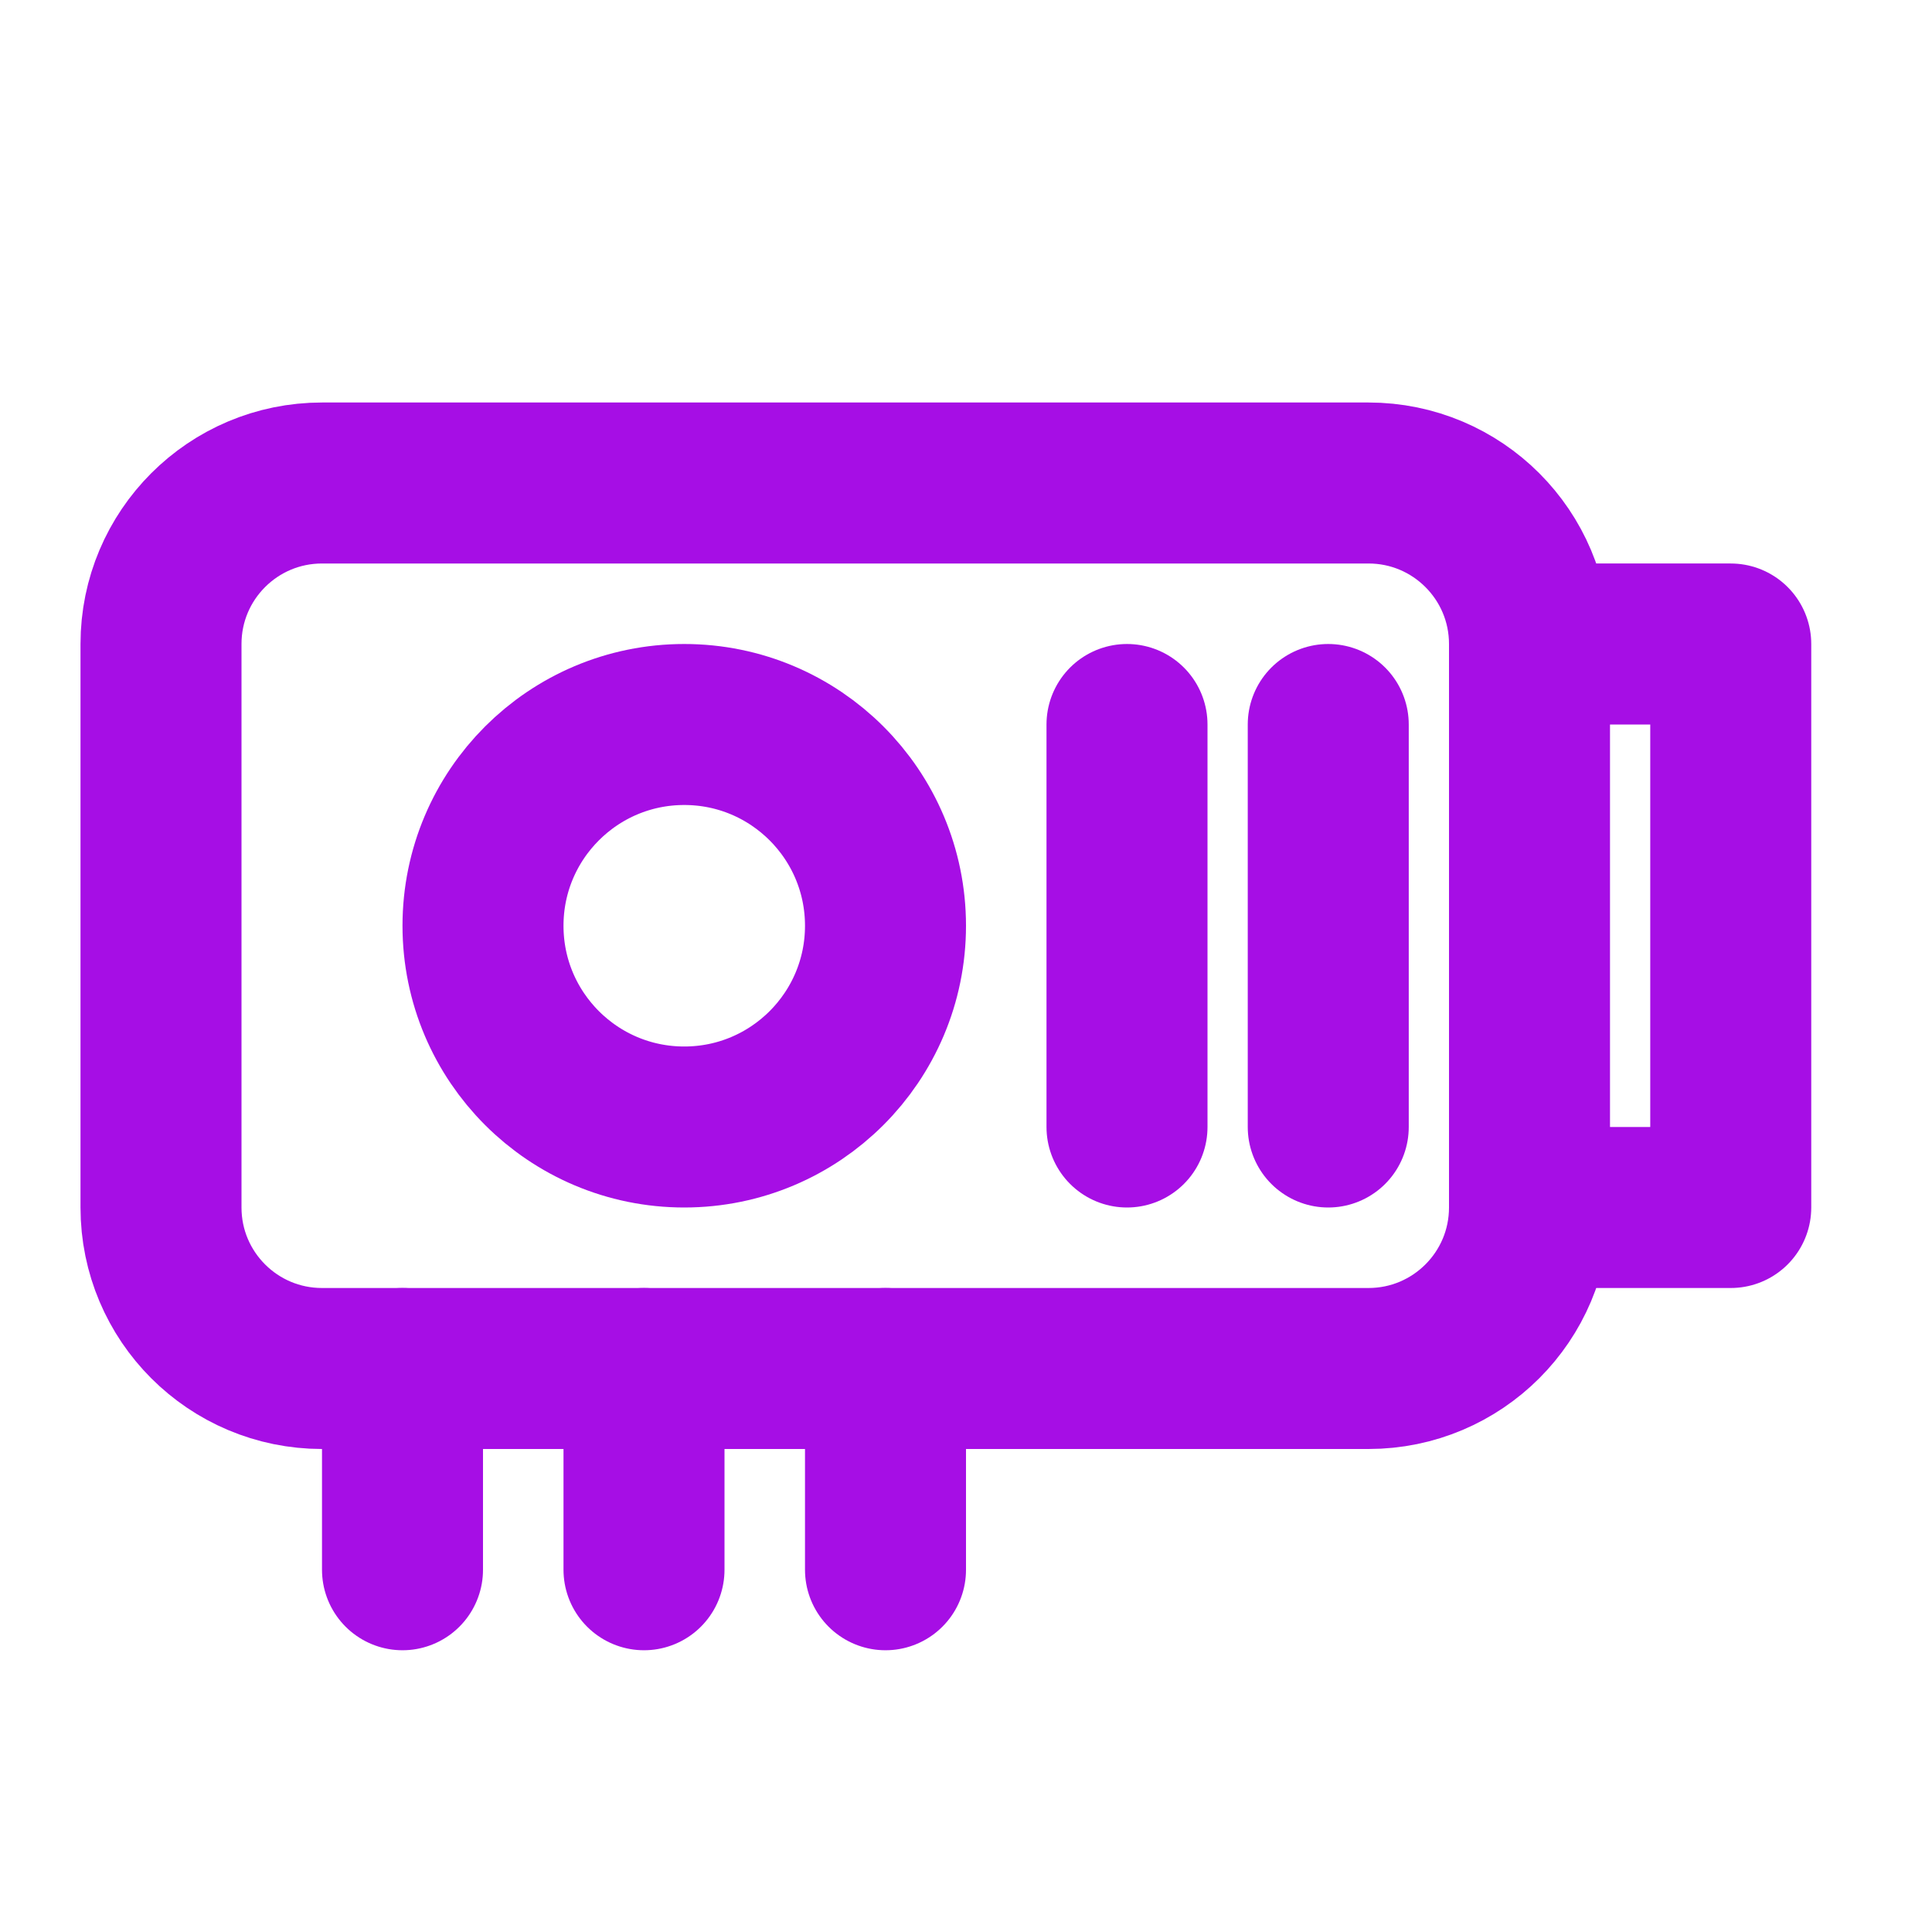
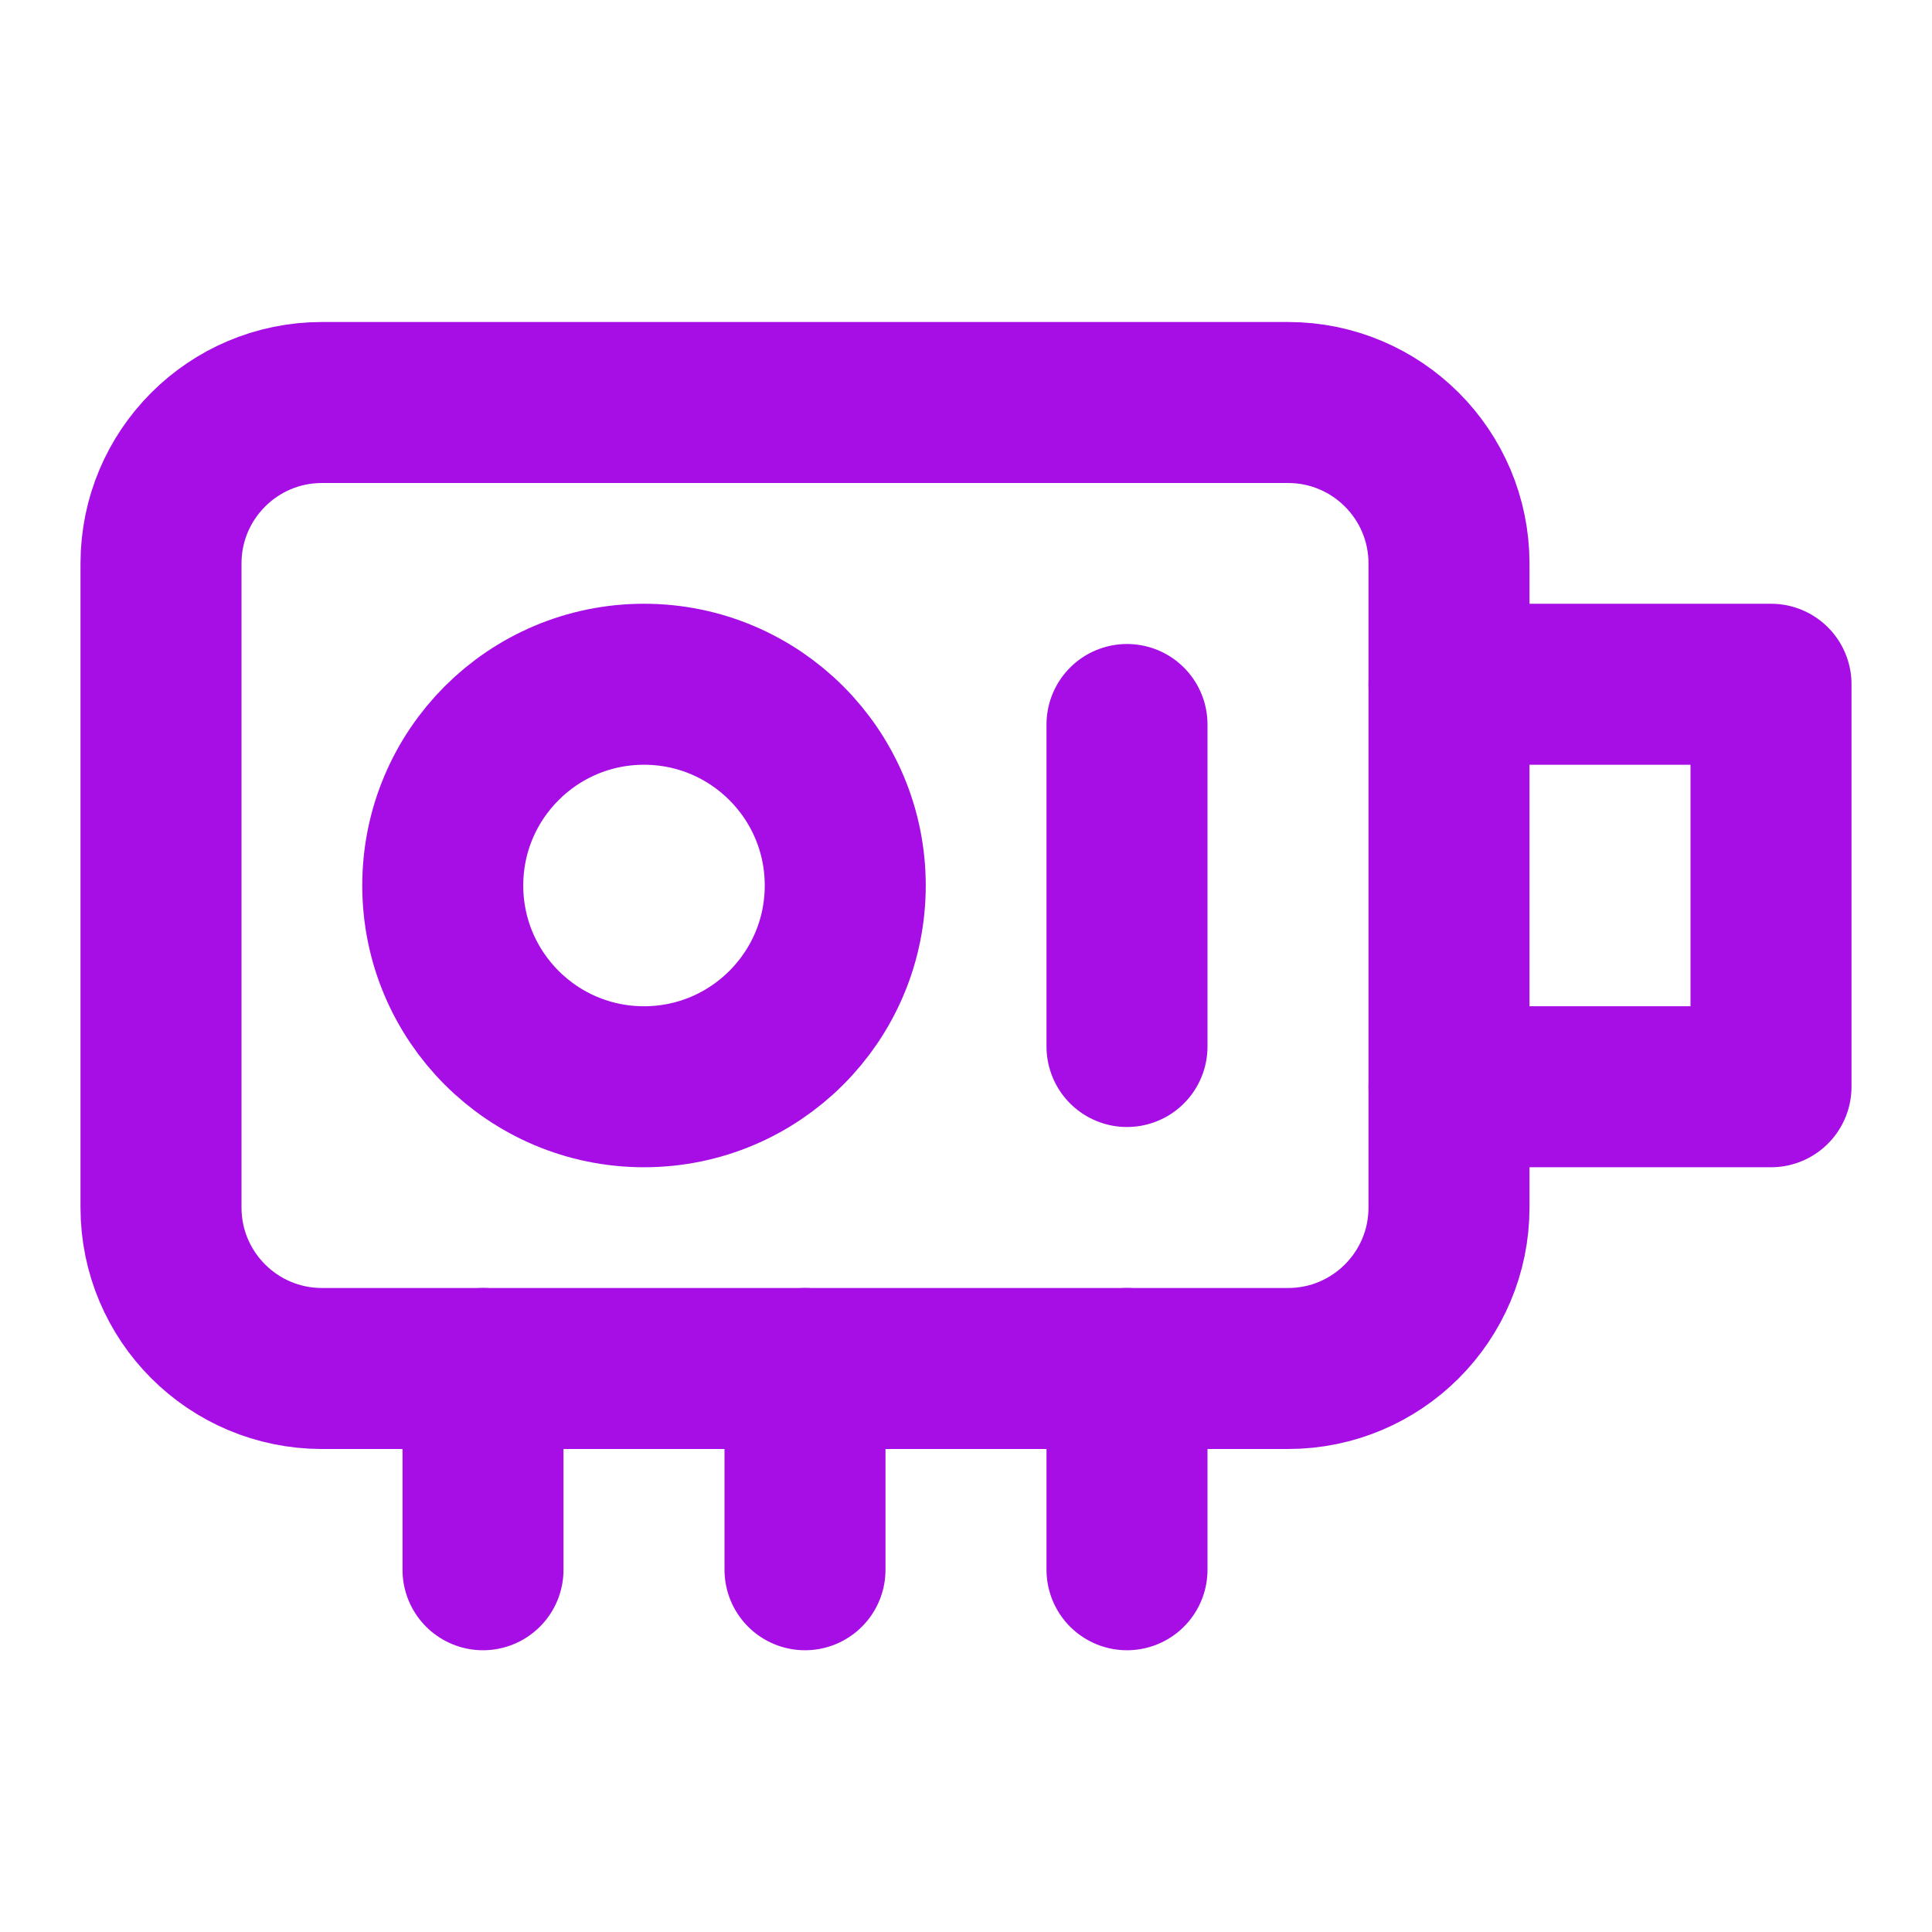
<svg xmlns="http://www.w3.org/2000/svg" width="24" height="24" viewBox="0 0 24 24" fill="none" stroke="#a60ee5" stroke-width="2" stroke-linecap="round" stroke-linejoin="round">
-   <rect x="2" y="6" width="17" height="11" rx="2" />
-   <circle cx="8.5" cy="11.5" r="2.5" />
-   <path d="M14 9v5M16.5 9v5" />
-   <path d="M5 17v2.5M8 17v2.5M11 17v2.5" />
-   <path d="M19 8h2.5v7H19" />
+   <rect x="2" y="5" width="16" height="12" rx="2" />
+   <circle cx="8" cy="11" r="2.5" />
+   <path d="M14 9v4" />
+   <path d="M6 17v2.5M10 17v2.5M14 17v2.5" />
+   <path d="M18 8.5h4v5h-4" />
</svg>
